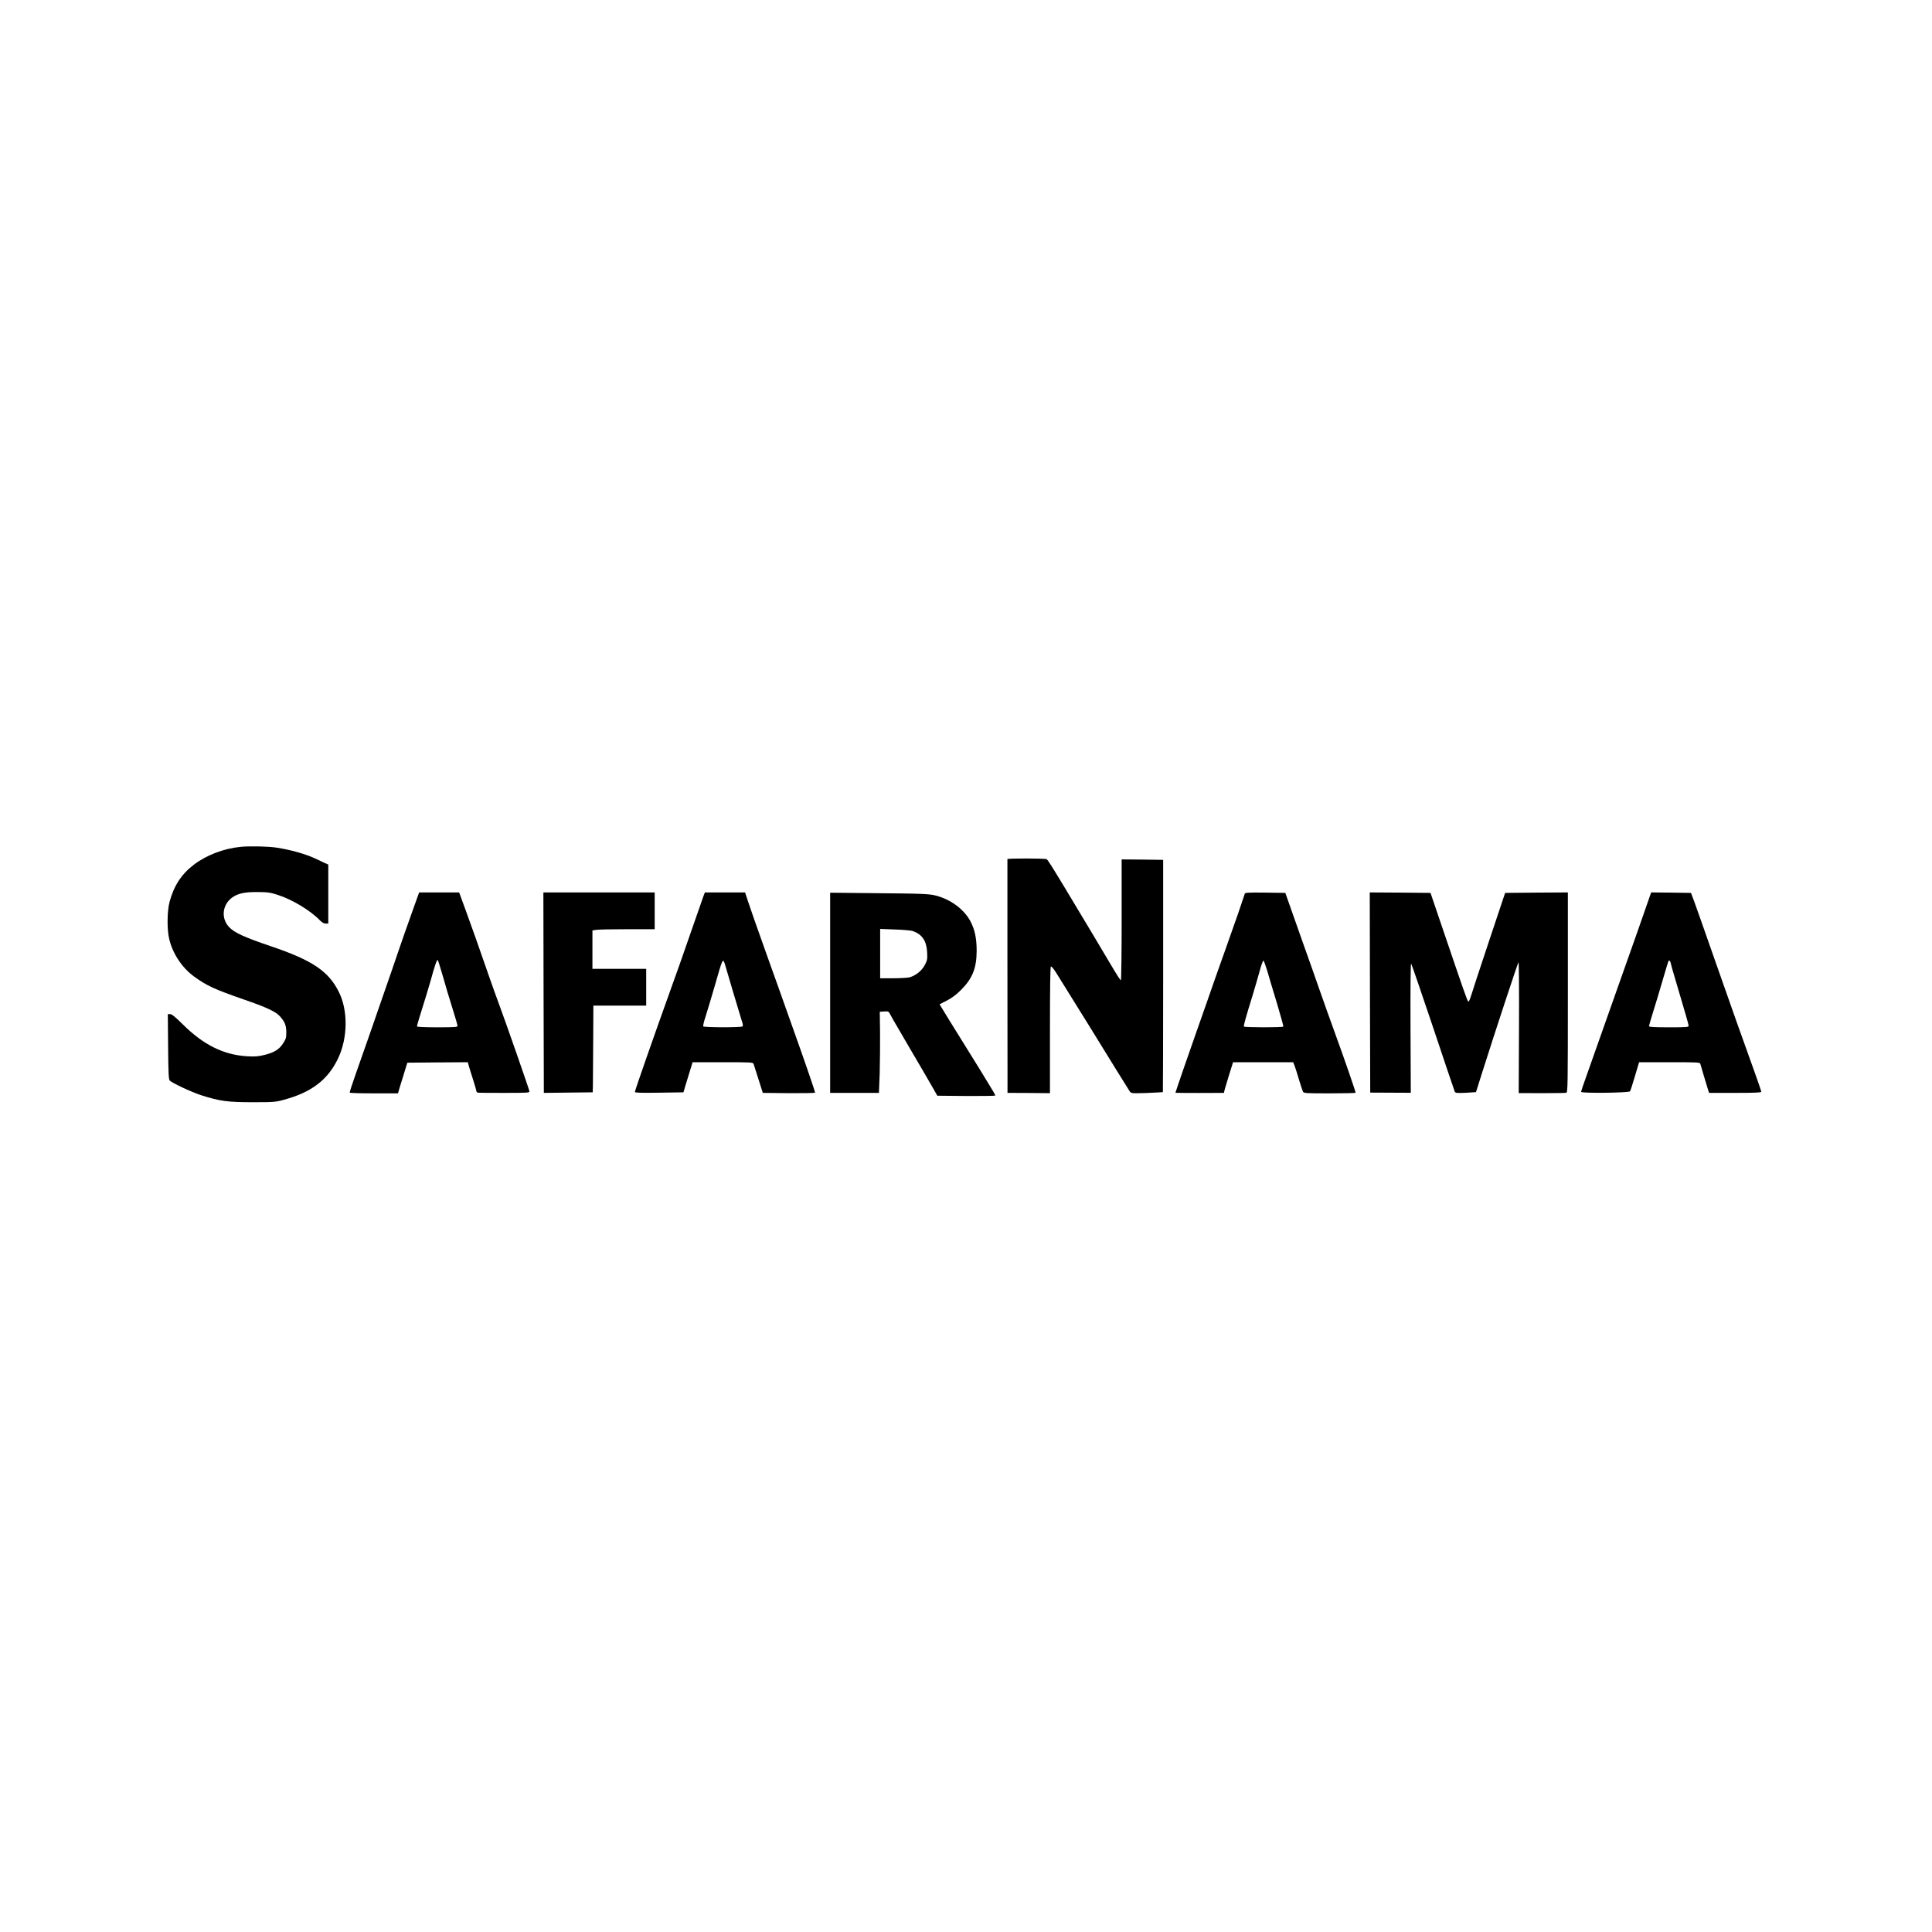
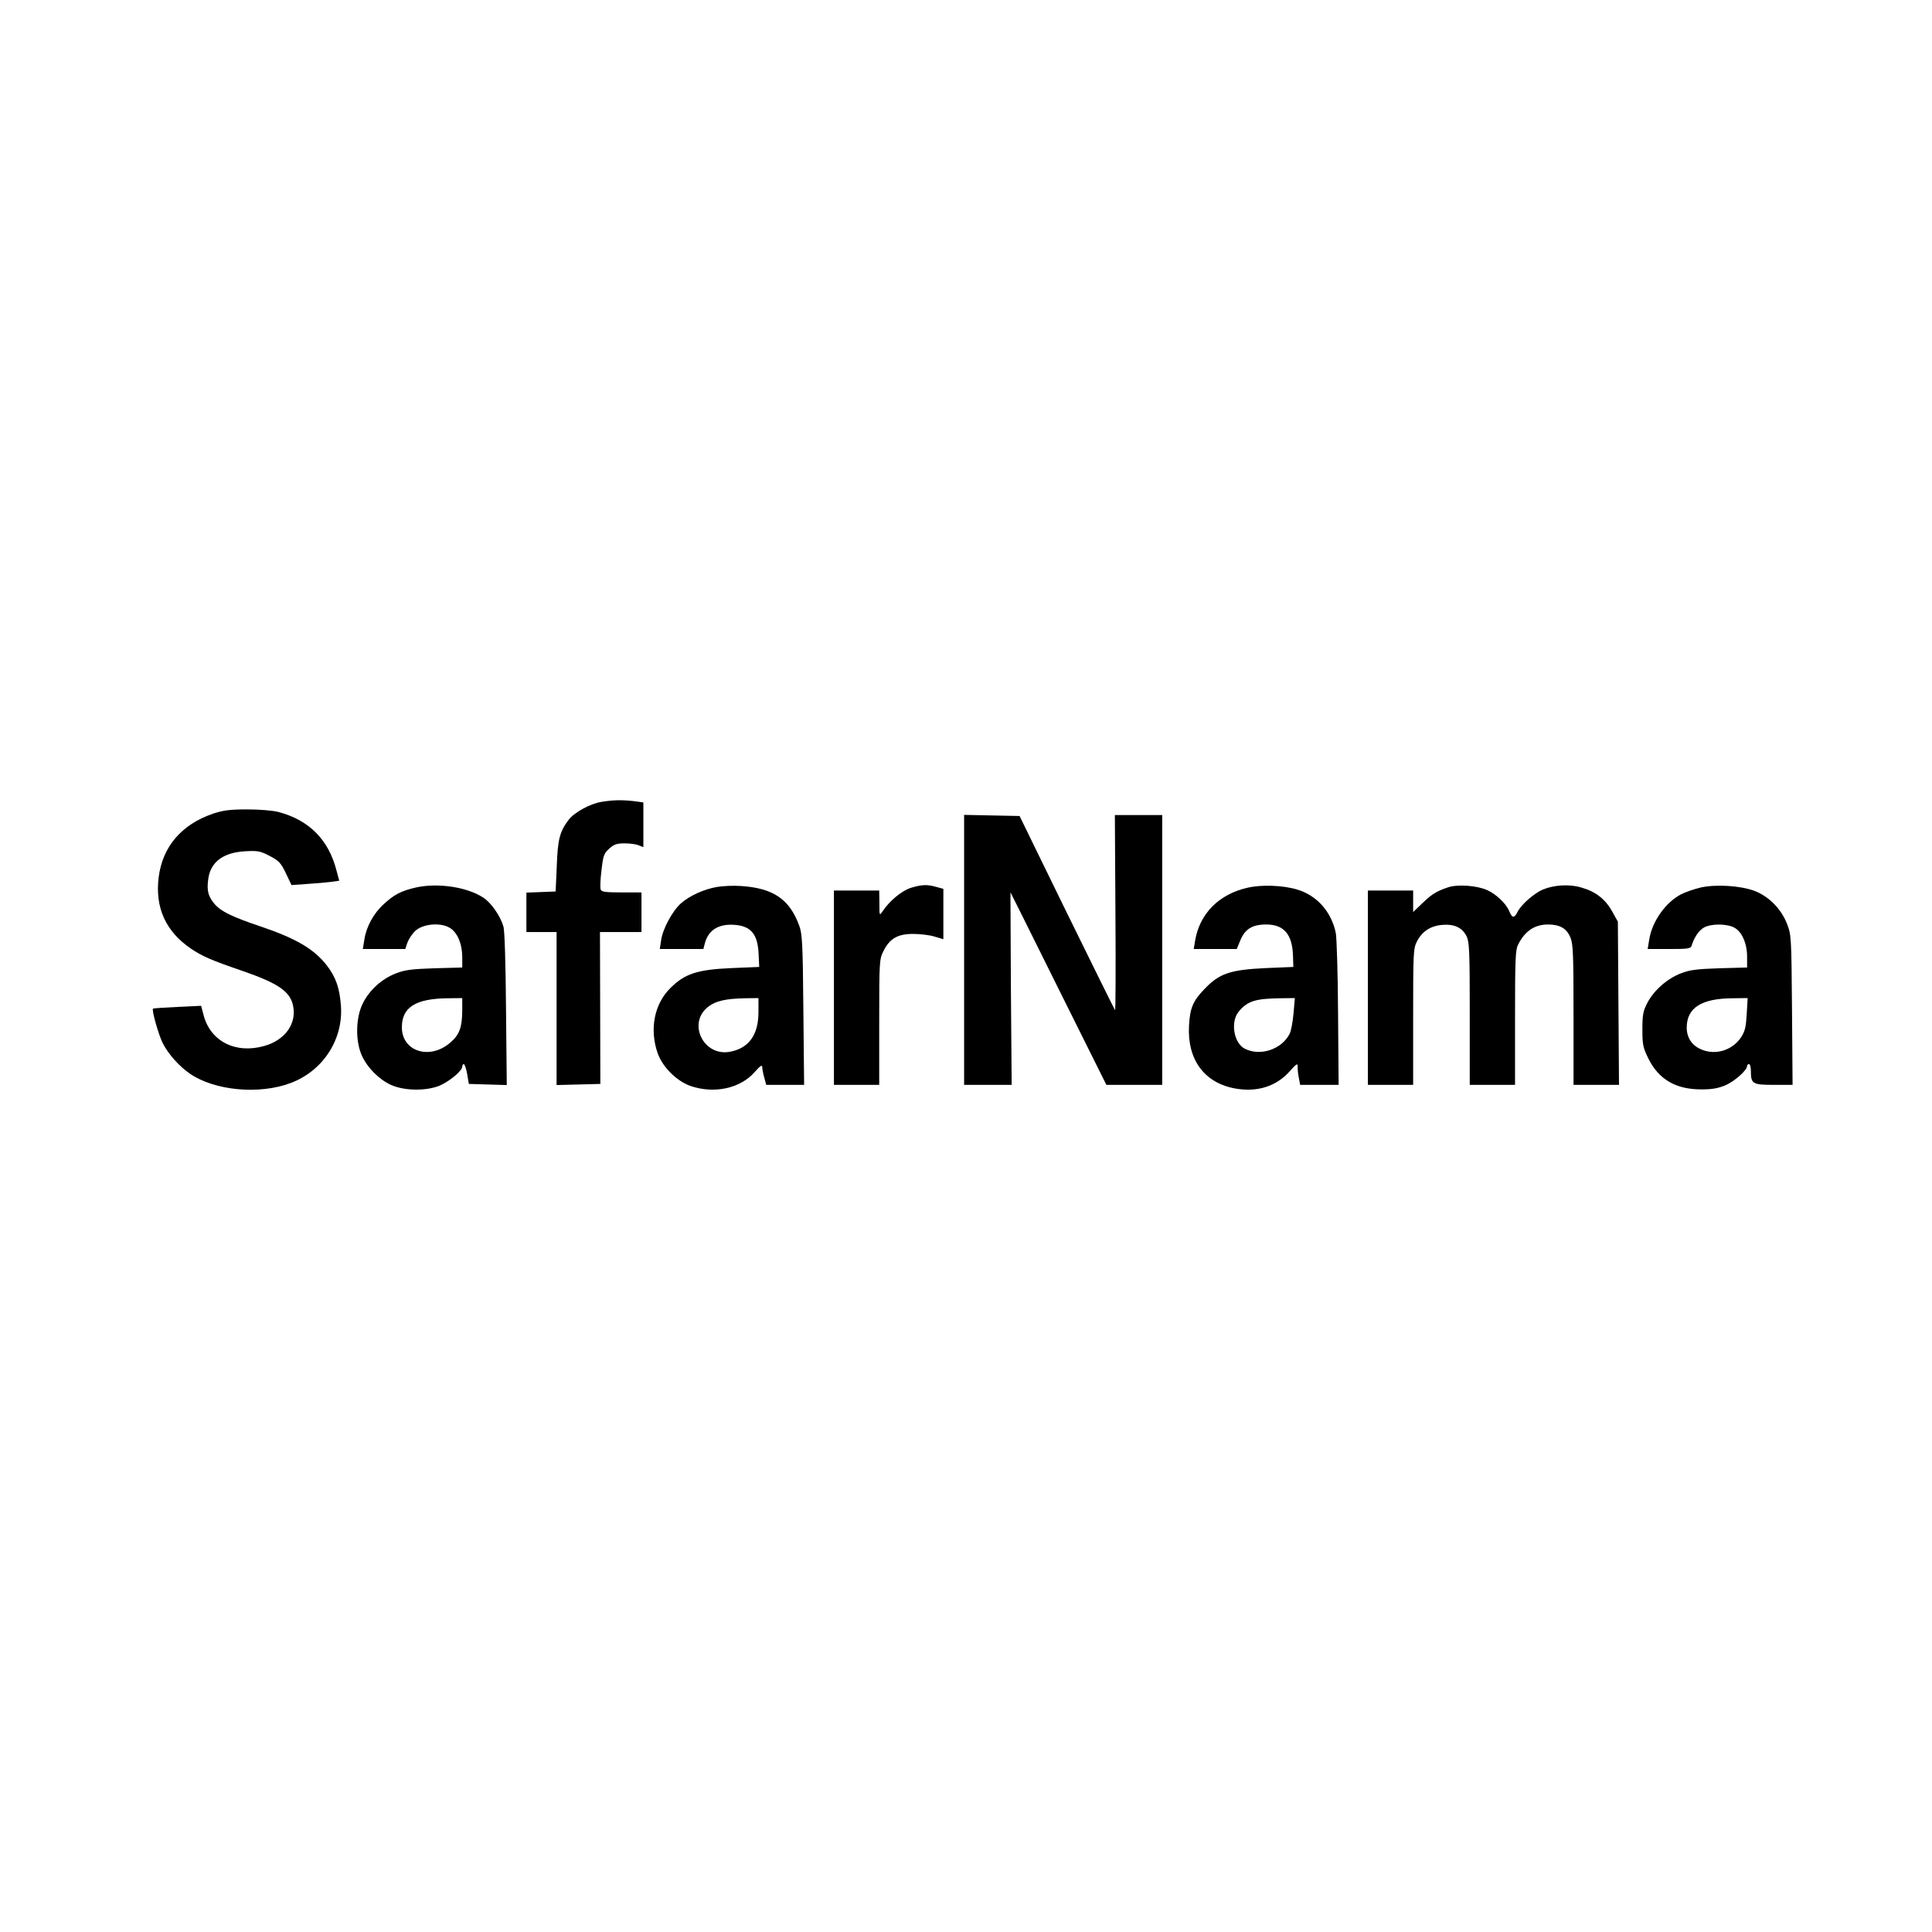
- <svg xmlns="http://www.w3.org/2000/svg" version="1.0" width="2048pt" height="2048pt" viewBox="0 0 2048 2048" preserveAspectRatio="xMidYMid meet">
-   <g transform="translate(0,2048) scale(0.1,-0.1)" fill="#000000" stroke="none">
-     <path d="M2550 11503 c-181 -18 -362 -88 -495 -189 -131 -100 -211 -222 -257 -392 -27 -101 -29 -295 -4 -397 37 -155 135 -302 261 -395 136 -99 216 -136 530 -245 241 -83 339 -129 383 -179 52 -59 66 -95 67 -167 0 -56 -4 -72 -30 -113 -42 -68 -95 -102 -195 -127 -71 -18 -102 -21 -190 -16 -250 15 -464 121 -683 339 -80 79 -115 108 -134 108 l-24 0 3 -343 c2 -270 6 -347 16 -360 21 -25 226 -121 332 -156 197 -63 280 -75 545 -75 228 0 245 1 338 27 290 78 465 213 572 440 102 216 105 507 7 702 -110 221 -282 336 -722 485 -275 93 -381 141 -438 199 -91 92 -78 238 28 316 60 44 132 60 270 59 113 -1 135 -4 225 -34 147 -48 338 -164 434 -264 24 -25 44 -36 63 -36 l28 0 0 313 0 312 -38 17 c-20 10 -65 31 -100 47 -102 48 -261 93 -412 116 -85 13 -288 18 -380 8z" />
-     <path d="M10679 11373 c0 -5 0 -447 0 -983 1 -536 1 -1092 1 -1235 l0 -260 225 -1 225 -2 0 669 c0 437 3 670 10 674 6 3 31 -27 56 -67 166 -265 549 -884 646 -1043 64 -104 124 -200 133 -213 17 -23 18 -23 183 -18 91 4 167 8 169 9 1 2 3 557 3 1233 l0 1229 -220 3 -220 2 0 -640 c0 -352 -4 -640 -8 -640 -8 0 -37 46 -127 198 -47 81 -310 520 -468 782 -140 232 -179 293 -192 302 -13 10 -415 10 -416 1z" />
-     <path d="M4360 10788 c-46 -128 -109 -309 -141 -403 -31 -93 -96 -280 -143 -415 -47 -135 -117 -337 -156 -450 -40 -113 -104 -297 -144 -410 -40 -113 -71 -208 -69 -212 2 -5 118 -8 258 -8 l254 0 15 53 c9 28 32 102 50 162 l34 110 321 3 320 2 10 -37 c6 -21 26 -87 46 -148 19 -60 35 -115 35 -121 0 -7 6 -14 13 -16 6 -2 134 -4 282 -3 246 0 270 1 267 17 -3 22 -256 747 -322 923 -29 77 -69 190 -90 250 -140 403 -190 544 -257 728 l-76 207 -212 0 -212 0 -83 -232z m335 -658 c25 -91 71 -243 101 -338 30 -94 54 -179 54 -187 0 -13 -31 -15 -215 -15 -143 0 -215 4 -215 10 0 6 11 46 24 88 51 162 105 339 121 397 41 152 67 227 75 219 4 -5 29 -83 55 -174z" />
-     <path d="M5762 9958 l3 -1063 259 3 259 3 2 72 c0 40 2 246 3 460 l2 387 280 0 280 0 0 195 0 195 -285 0 -285 0 0 204 0 203 46 7 c26 3 174 6 330 6 l284 0 0 195 0 195 -590 0 -590 0 2 -1062z" />
-     <path d="M7456 10978 c-18 -50 -117 -333 -186 -533 -26 -77 -91 -261 -145 -410 -207 -577 -395 -1115 -395 -1130 0 -9 63 -11 258 -8 l257 4 18 62 c10 34 32 106 49 160 l30 97 319 0 c295 0 320 -1 327 -17 4 -10 27 -83 52 -163 l46 -145 277 -3 c152 -1 277 1 277 6 0 13 -113 342 -215 627 -53 149 -131 369 -174 490 -43 121 -104 292 -136 380 -109 307 -153 431 -185 528 l-32 97 -213 0 -213 0 -16 -42z m232 -731 c7 -23 44 -150 83 -282 39 -132 80 -267 90 -299 16 -46 17 -61 8 -67 -20 -12 -407 -11 -414 1 -4 6 7 52 24 103 16 50 59 193 95 317 90 314 88 310 114 227z" />
-     <path d="M8800 10989 c0 -16 0 -494 0 -1061 l0 -1033 259 0 258 0 8 204 c3 112 5 306 4 430 l-3 226 46 3 c44 3 48 1 64 -30 9 -18 38 -69 64 -113 26 -44 89 -152 140 -240 51 -88 124 -212 161 -275 37 -63 82 -142 101 -175 l34 -60 307 -3 c169 -1 307 1 307 5 0 5 -10 25 -23 46 -52 88 -222 364 -351 570 -76 122 -156 251 -177 287 l-39 64 78 40 c52 27 100 63 148 111 122 122 166 230 167 415 0 133 -19 224 -66 314 -62 116 -187 216 -331 262 -93 30 -118 31 -768 37 l-388 4 0 -28z m880 -380 c96 -35 142 -104 148 -223 4 -74 1 -86 -25 -136 -31 -60 -95 -111 -161 -130 -20 -5 -99 -10 -174 -10 l-138 0 0 261 0 262 158 -6 c89 -3 172 -10 192 -18z" />
-     <path d="M13196 11008 c-26 -81 -97 -288 -206 -593 -73 -203 -156 -440 -185 -525 -30 -85 -88 -252 -130 -370 -68 -191 -215 -618 -215 -624 0 -1 116 -2 257 -2 l257 1 8 35 c5 19 27 92 49 163 l40 127 318 0 319 0 15 -37 c8 -21 29 -87 47 -148 18 -60 37 -118 42 -127 8 -17 32 -18 283 -18 151 0 275 3 275 6 0 14 -116 351 -212 614 -55 151 -133 370 -173 485 -40 116 -115 327 -166 470 -50 143 -115 325 -143 405 l-51 145 -213 3 c-165 2 -213 0 -216 -10z m240 -828 c18 -63 64 -218 103 -345 38 -126 67 -233 65 -237 -7 -11 -412 -10 -418 0 -5 9 22 105 94 337 22 72 54 183 72 248 17 65 36 116 41 114 5 -1 24 -54 43 -117z" />
-     <path d="M14522 9959 l3 -1061 215 -1 215 -1 -3 689 c-2 433 1 686 7 680 5 -6 109 -309 232 -675 122 -366 226 -673 230 -682 8 -15 22 -16 117 -12 59 3 107 7 108 7 0 1 30 97 67 212 126 399 376 1158 384 1166 4 4 7 -306 5 -690 l-3 -698 243 -1 c134 0 251 2 261 4 16 5 17 64 17 1065 l0 1059 -332 -2 -333 -3 -172 -515 c-94 -283 -180 -543 -190 -578 -10 -34 -22 -61 -28 -59 -10 3 -41 92 -277 787 l-124 365 -322 3 -322 2 2 -1061z" />
-     <path d="M17436 10828 c-70 -201 -81 -233 -246 -698 -56 -157 -148 -418 -205 -580 -57 -162 -131 -371 -164 -464 -34 -94 -61 -175 -61 -180 0 -17 512 -11 520 6 4 7 27 79 51 160 l44 148 322 0 c298 0 322 -1 327 -17 8 -30 67 -226 80 -268 l13 -40 276 0 c212 0 277 3 277 12 0 7 -29 93 -64 190 -109 300 -270 755 -446 1258 -92 264 -183 521 -201 570 l-34 90 -211 3 -211 2 -67 -192z m278 -571 c3 -18 47 -167 96 -332 50 -165 90 -308 90 -317 0 -17 -16 -18 -210 -18 -153 0 -210 3 -210 12 0 6 20 75 44 152 25 78 70 229 101 336 31 107 59 198 61 202 9 15 22 -1 28 -35z" />
+ <svg xmlns="http://www.w3.org/2000/svg" version="1.0" width="1024pt" height="1024pt" viewBox="0 0 1024 1024" preserveAspectRatio="xMidYMid meet">
+   <g transform="translate(0,1024) scale(0.1,-0.1)" fill="#000000" stroke="none">
+     <path d="M3188 5990 c-61 -10 -144 -56 -174 -95 -47 -62 -58 -103 -63 -245 l-6 -135 -77 -3 -78 -3 0 -104 0 -105 80 0 80 0 0 -405 0 -406 116 3 116 3 -1 403 -1 402 110 0 110 0 0 105 0 105 -105 0 c-85 0 -107 3 -111 15 -4 8 -2 54 4 102 9 79 13 90 41 115 25 23 41 28 81 28 27 0 60 -4 74 -10 l26 -10 0 119 0 118 -52 7 c-64 7 -108 6 -170 -4z" />
+     <path d="M1128 5927 c-166 -57 -267 -175 -287 -337 -20 -160 37 -287 171 -378 59 -40 109 -62 273 -118 191 -66 255 -110 269 -188 18 -94 -45 -180 -154 -210 -152 -43 -285 25 -321 164 l-13 49 -125 -6 c-69 -3 -128 -7 -130 -9 -8 -7 29 -137 51 -182 29 -58 88 -124 145 -163 131 -90 368 -112 534 -49 171 64 279 231 266 409 -7 94 -26 150 -74 213 -67 87 -163 144 -353 208 -154 52 -210 80 -244 120 -32 39 -40 68 -33 125 10 94 77 146 195 153 70 4 82 1 132 -25 48 -25 59 -37 85 -91 l30 -63 85 6 c47 3 104 8 126 11 l42 6 -15 56 c-42 162 -145 265 -306 308 -30 8 -100 14 -167 14 -93 0 -128 -5 -182 -23z" />
+     <path d="M5110 5205 l0 -715 126 0 126 0 -4 510 c-1 281 -3 510 -2 510 0 0 115 -229 254 -510 l254 -510 148 0 148 0 0 715 0 715 -125 0 -126 0 3 -519 c2 -286 1 -517 -2 -515 -3 3 -118 236 -256 517 l-250 512 -147 3 -147 3 0 -716z" />
+     <path d="M2204 5536 c-78 -18 -115 -37 -171 -89 -53 -48 -92 -120 -102 -188 l-8 -49 113 0 112 0 11 33 c7 19 25 47 41 62 38 37 128 47 179 20 43 -22 70 -83 71 -156 l0 -57 -147 -4 c-122 -4 -158 -9 -204 -27 -76 -29 -141 -89 -176 -159 -38 -76 -40 -200 -5 -277 30 -66 93 -128 156 -156 72 -32 192 -32 261 -1 53 25 115 77 115 99 0 7 4 13 8 13 5 0 13 -24 18 -52 l9 -53 100 -3 101 -3 -4 403 c-2 242 -7 417 -14 438 -16 55 -65 126 -106 152 -86 57 -242 80 -358 54z m246 -648 c0 -90 -14 -131 -60 -171 -108 -98 -260 -52 -260 78 0 106 72 152 243 154 l77 1 0 -62z" />
+     <path d="M3800 5539 c-69 -12 -146 -47 -191 -87 -45 -40 -97 -136 -105 -196 l-7 -46 116 0 115 0 7 27 c18 73 73 108 160 101 87 -7 122 -51 126 -158 l3 -65 -145 -6 c-185 -8 -250 -30 -327 -107 -84 -84 -110 -216 -67 -342 25 -74 101 -150 175 -176 126 -43 264 -13 340 74 30 34 40 40 40 26 0 -10 5 -36 11 -56 l10 -38 100 0 101 0 -4 398 c-3 352 -6 403 -22 446 -51 140 -138 199 -309 210 -40 3 -97 0 -127 -5z m220 -664 c0 -121 -52 -192 -153 -210 -141 -24 -225 155 -112 240 39 30 93 42 193 44 l72 1 0 -75z" />
+     <path d="M4827 5534 c-47 -15 -114 -70 -149 -124 -17 -25 -17 -24 -17 43 l-1 67 -120 0 -120 0 0 -515 0 -515 120 0 120 0 0 333 c0 325 1 334 23 377 33 66 75 90 157 90 37 0 88 -6 113 -14 l47 -14 0 134 0 133 -37 10 c-49 14 -77 13 -136 -5z" />
+     <path d="M6613 5535 c-153 -34 -256 -139 -279 -283 l-7 -42 114 0 114 0 19 46 c25 60 63 84 137 84 93 0 138 -51 142 -163 l2 -62 -145 -6 c-190 -9 -247 -28 -326 -111 -61 -63 -77 -101 -82 -194 -10 -182 83 -306 249 -334 114 -19 212 12 282 89 41 46 46 48 45 24 -1 -10 2 -35 6 -55 l7 -38 102 0 102 0 -3 377 c-1 208 -7 401 -12 428 -23 112 -100 199 -204 230 -75 23 -190 27 -263 10z m243 -666 c-4 -45 -13 -94 -21 -109 -43 -83 -157 -120 -238 -78 -59 31 -76 144 -31 197 46 55 87 68 218 70 l79 1 -7 -81z" />
+     <path d="M7675 5537 c-62 -21 -86 -36 -137 -85 l-48 -46 0 57 0 57 -120 0 -120 0 0 -515 0 -515 120 0 120 0 0 360 c0 340 1 363 20 400 27 53 72 83 135 88 65 5 106 -15 129 -62 14 -30 16 -83 16 -410 l0 -376 120 0 120 0 0 355 c0 308 2 360 16 388 37 73 88 107 159 107 63 0 99 -21 119 -70 14 -35 16 -92 16 -410 l0 -370 120 0 121 0 -3 433 -3 432 -30 54 c-36 65 -88 106 -164 127 -62 19 -144 14 -204 -11 -45 -19 -113 -78 -133 -117 -18 -36 -29 -35 -44 1 -17 42 -69 91 -117 113 -56 25 -157 32 -208 15z" />
+     <path d="M9014 5536 c-34 -8 -80 -24 -102 -35 -84 -43 -156 -145 -171 -242 l-8 -49 114 0 c100 0 114 2 119 18 13 43 38 80 64 95 36 22 121 22 161 1 41 -21 69 -84 69 -155 l0 -57 -147 -4 c-122 -4 -158 -9 -204 -27 -72 -28 -142 -89 -177 -155 -23 -44 -27 -63 -27 -141 0 -82 3 -97 32 -156 55 -111 147 -164 283 -163 56 0 88 6 128 23 48 22 112 79 112 101 0 6 5 10 10 10 6 0 10 -16 10 -36 0 -69 9 -74 121 -74 l100 0 -3 398 c-3 390 -4 398 -27 457 -32 80 -97 145 -174 174 -75 27 -202 35 -283 17z m244 -670 c-4 -70 -9 -91 -30 -124 -45 -67 -130 -95 -204 -67 -54 20 -84 63 -84 118 0 105 77 155 244 156 l79 1 -5 -84z" />
  </g>
</svg>
